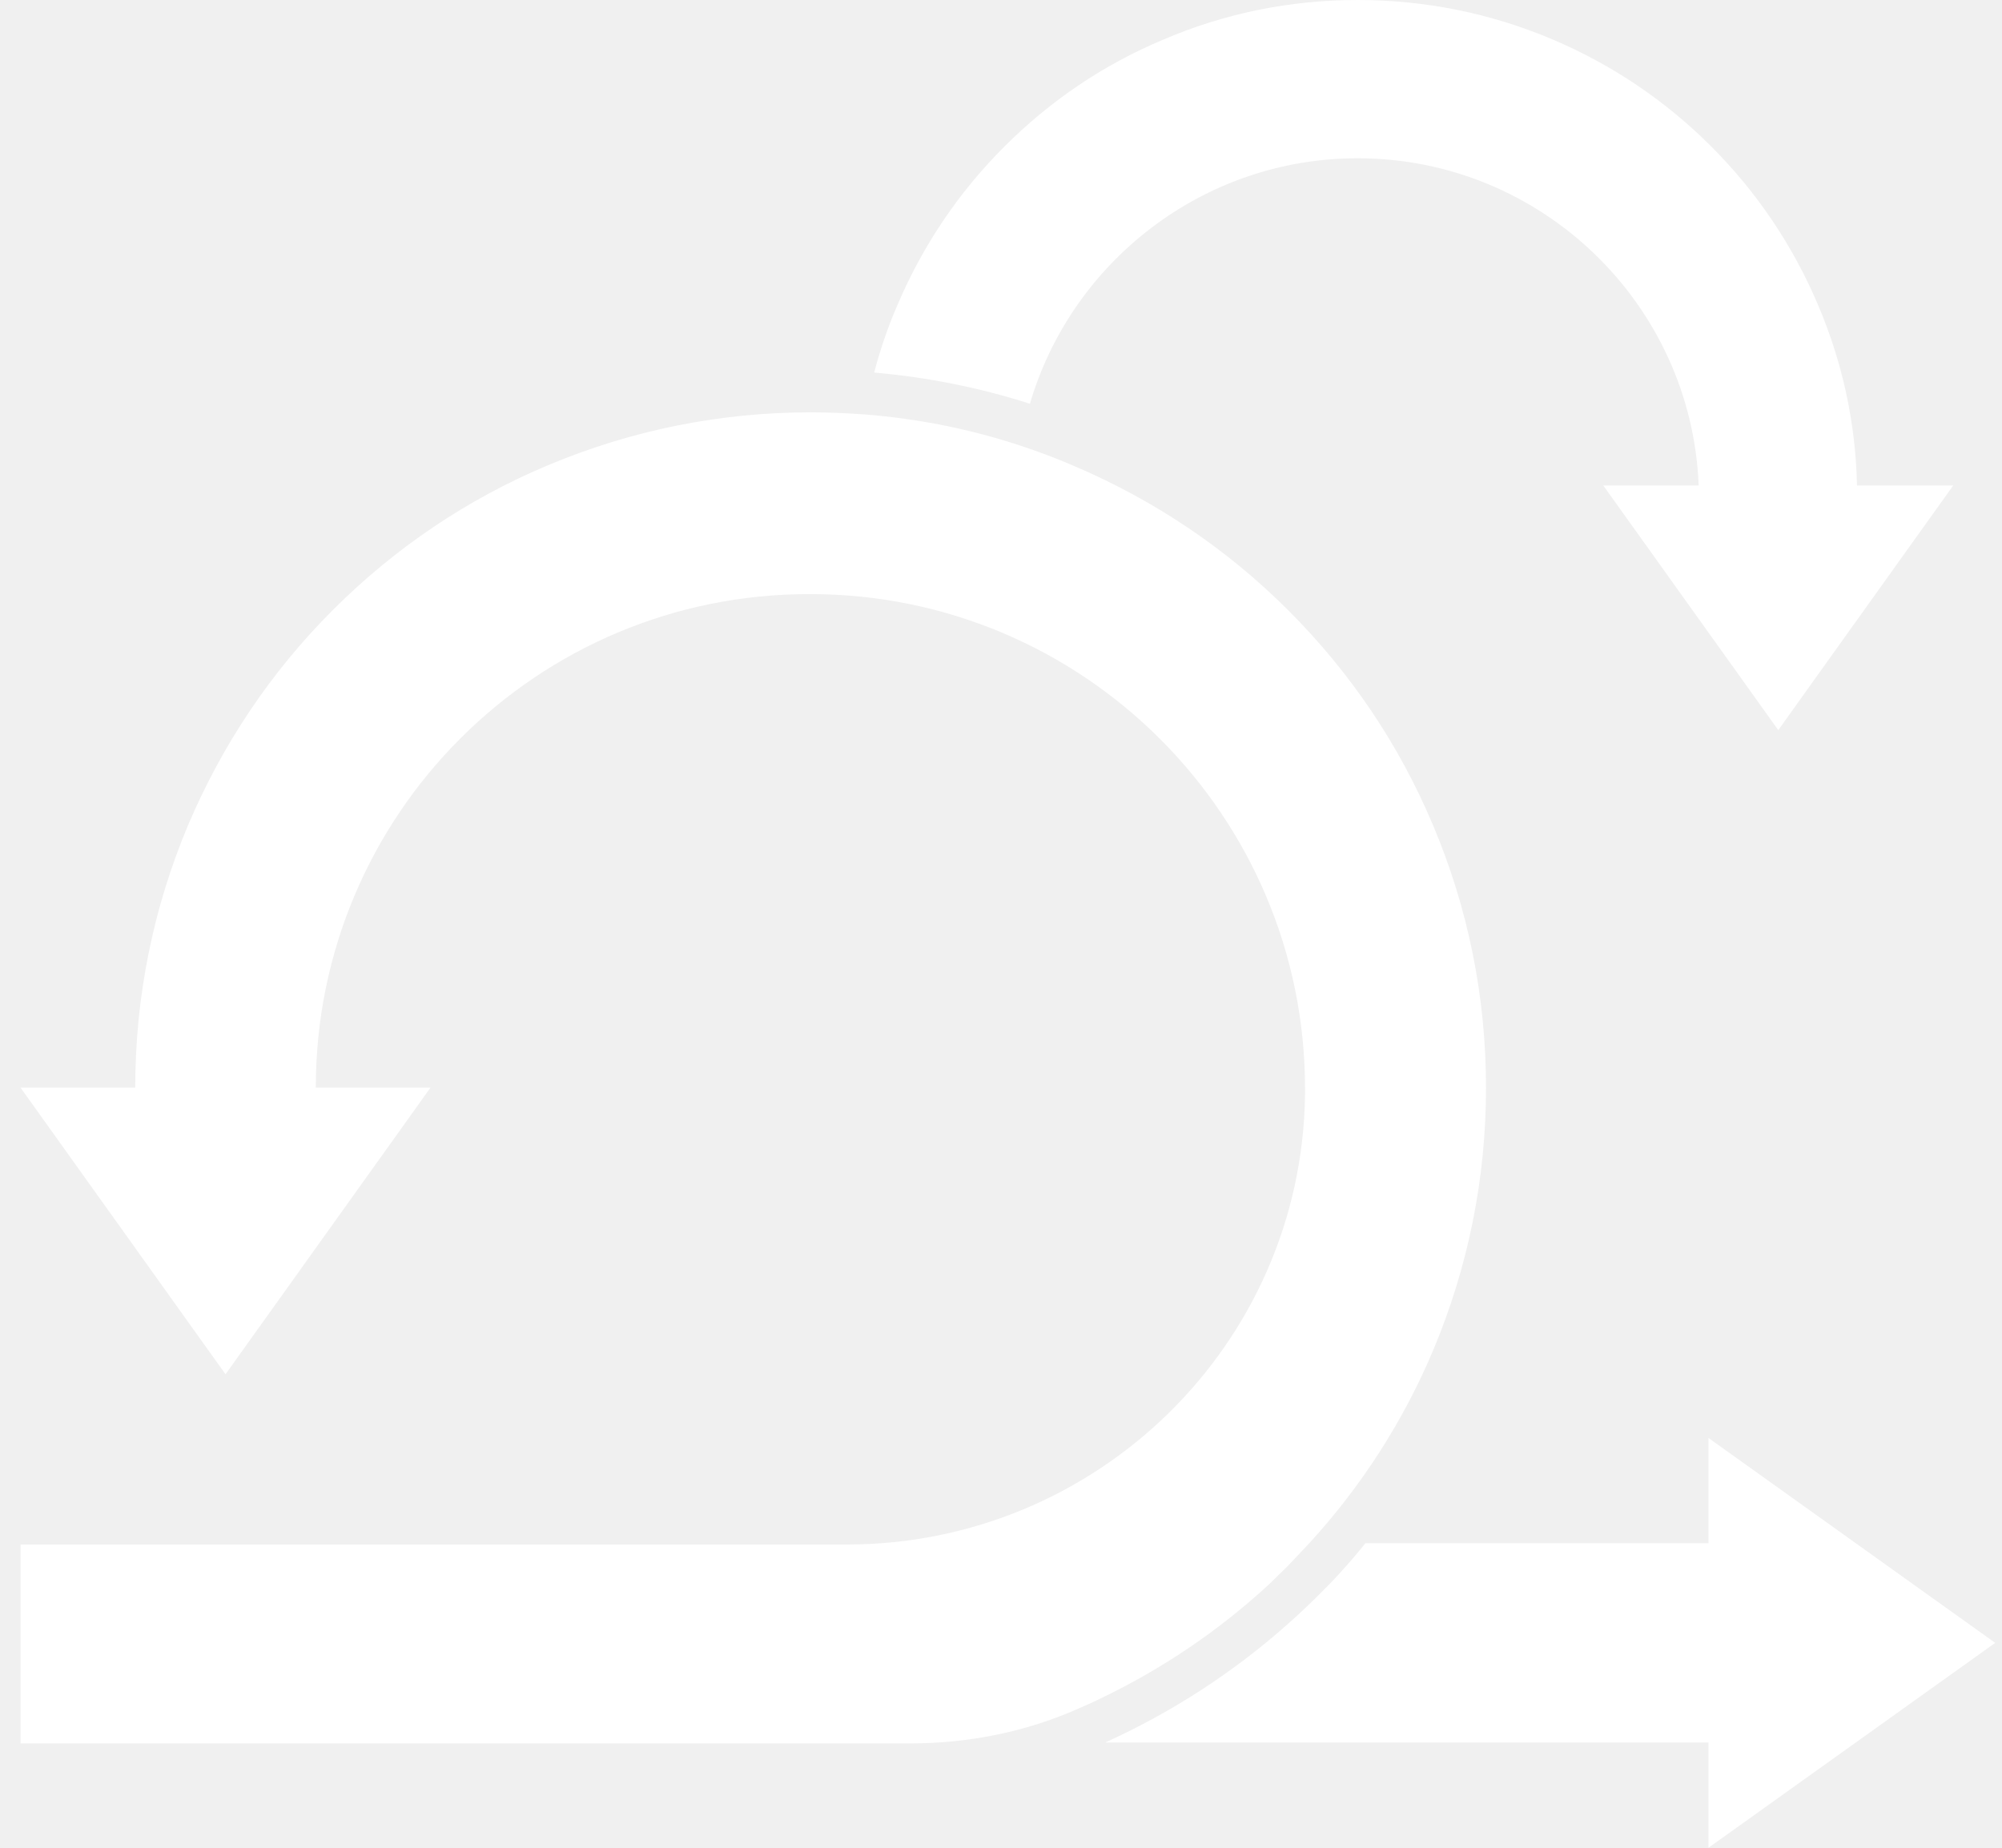
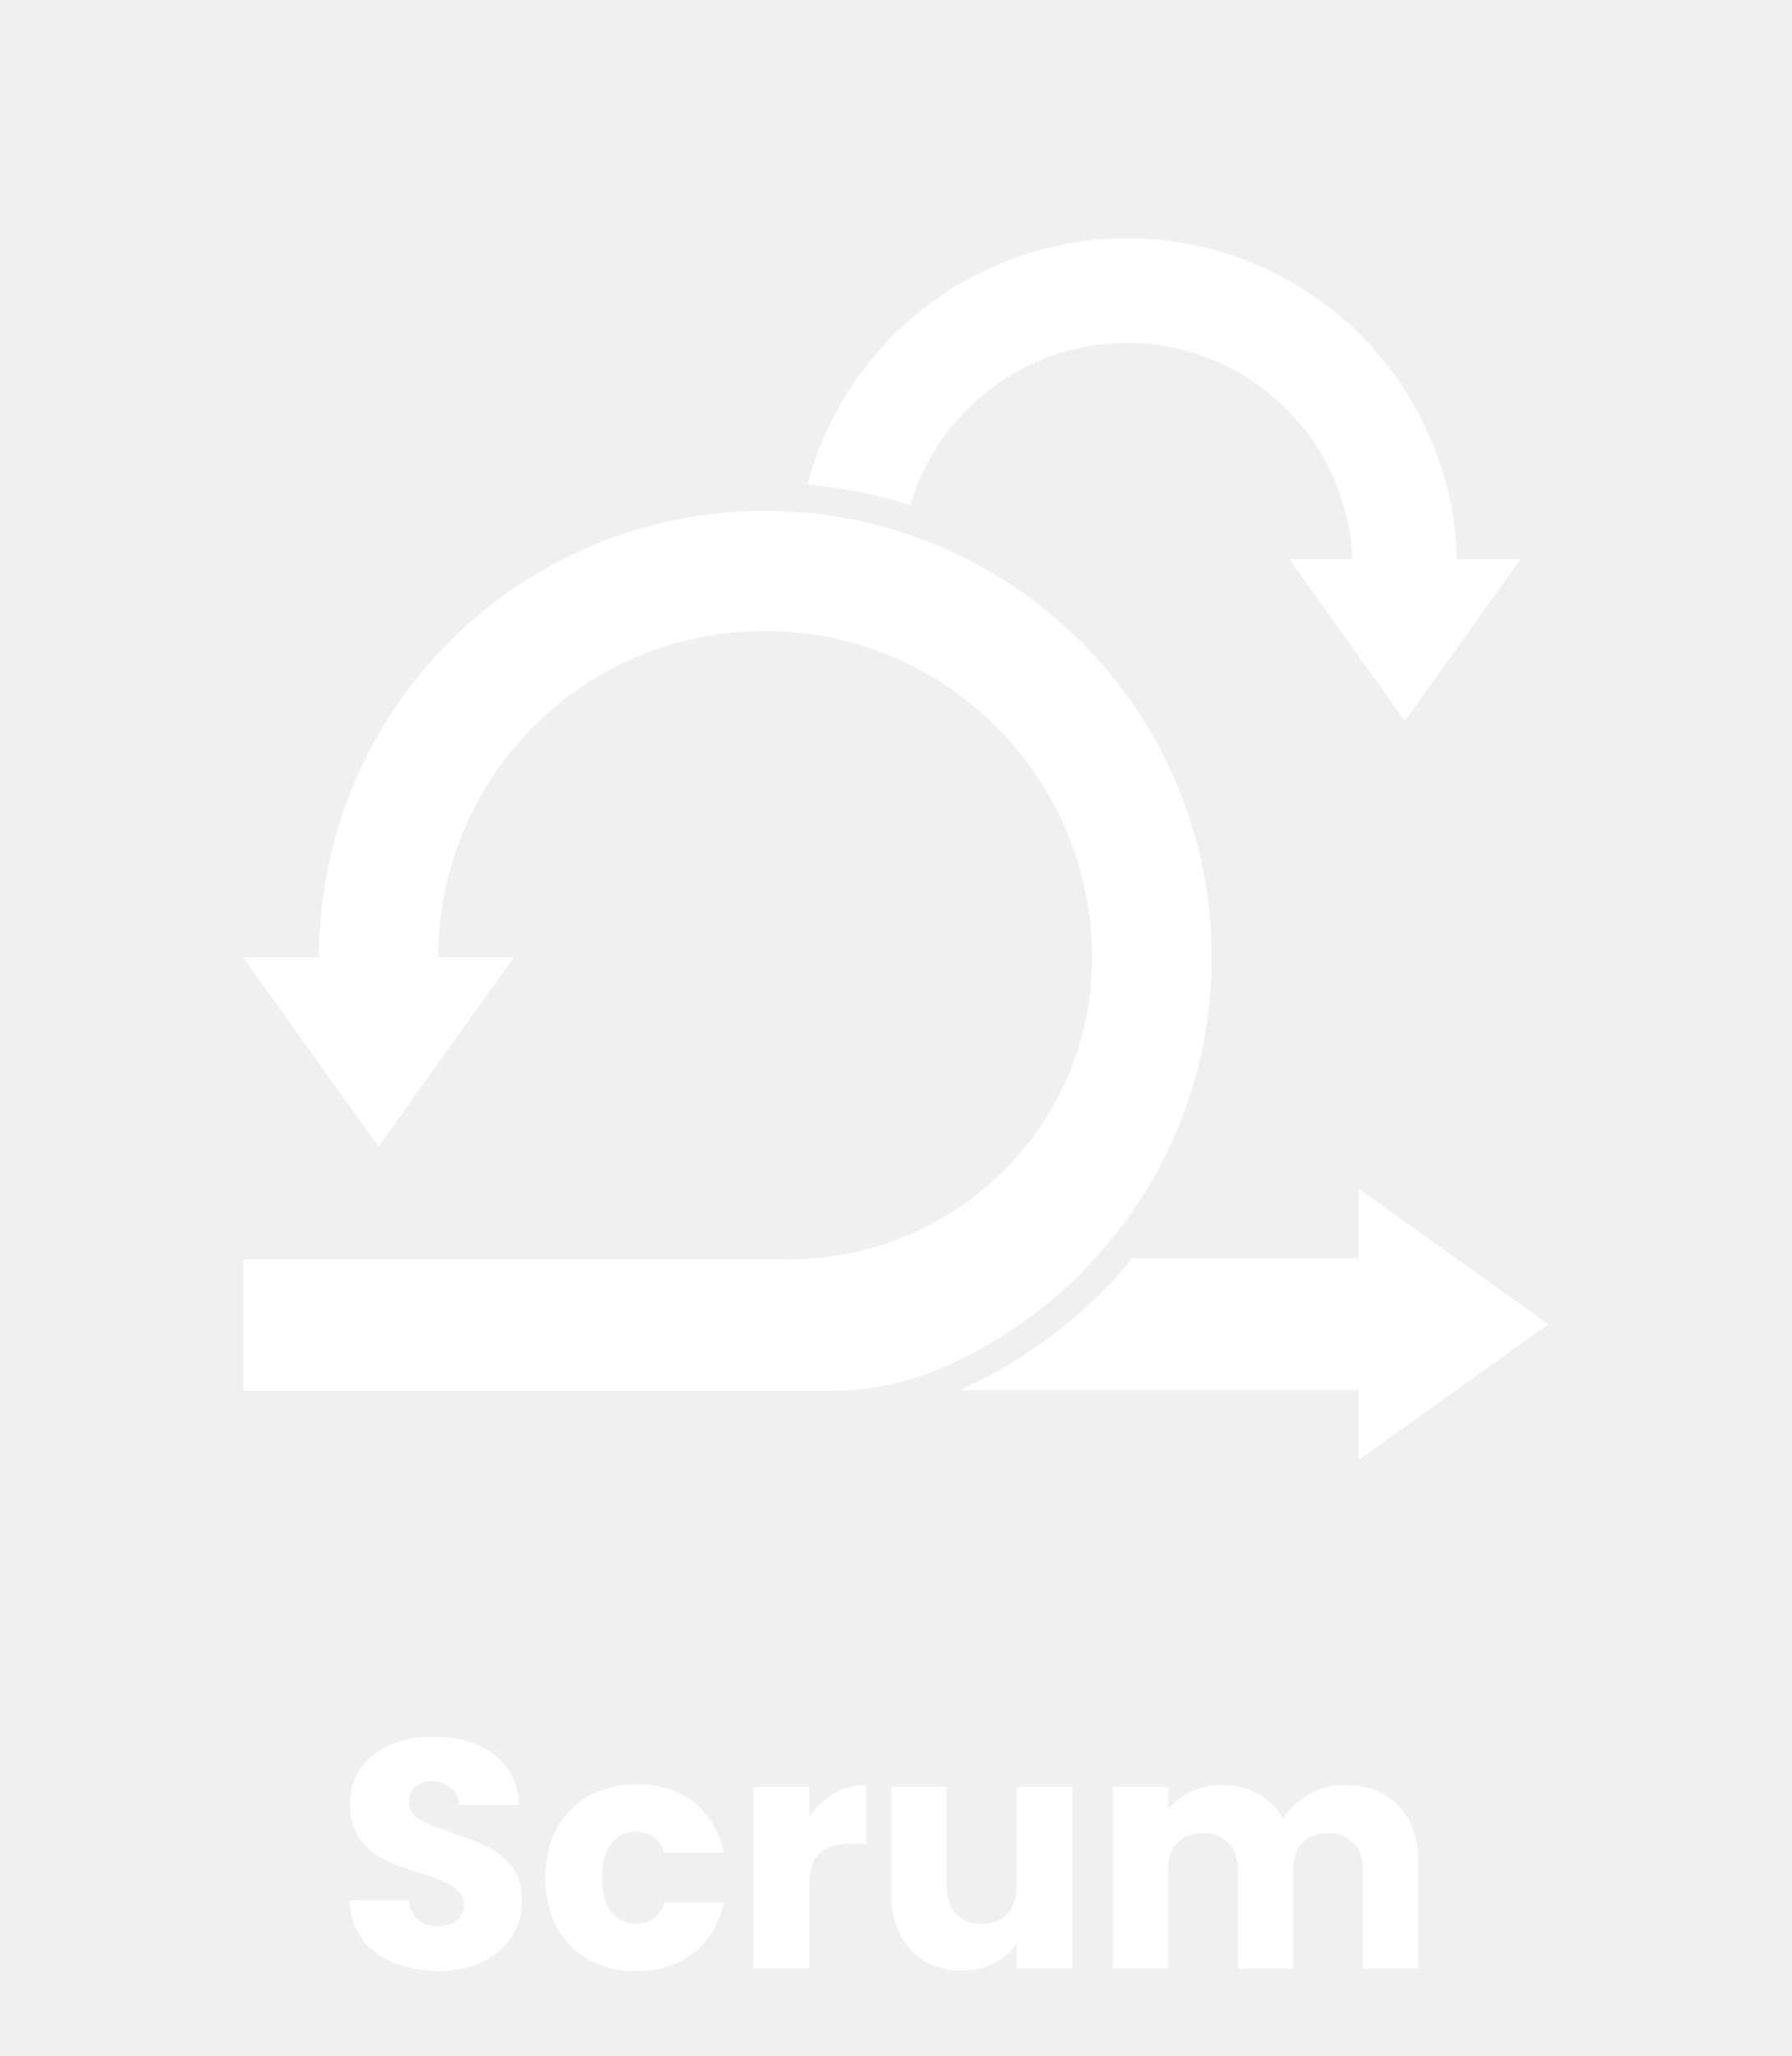
- <svg xmlns="http://www.w3.org/2000/svg" width="65" height="60" viewBox="0 0 65 60" fill="none">
-   <path fill-rule="evenodd" clip-rule="evenodd" d="M63.417 15.764L57.736 23.708L52.054 15.764H55.152C54.916 9.861 50.039 5.139 44.08 5.139C39.051 5.139 34.786 8.514 33.439 13.111C31.799 12.583 30.105 12.25 28.382 12.097C28.576 11.361 28.826 10.625 29.132 9.917C29.952 7.986 31.119 6.25 32.605 4.764C34.092 3.278 35.828 2.097 37.759 1.292C39.759 0.431 41.885 0 44.08 0C46.275 0 48.4 0.431 50.401 1.278C52.332 2.097 54.068 3.264 55.554 4.75C57.041 6.236 58.208 7.972 59.028 9.903C59.819 11.764 60.25 13.736 60.292 15.764H63.417Z" fill="white" />
-   <path fill-rule="evenodd" clip-rule="evenodd" d="M55.471 60V56.583H35.883C36.023 56.514 36.161 56.458 36.3 56.389C38.426 55.375 40.385 54.055 42.135 52.444C42.371 52.222 42.593 52.014 42.802 51.805C43.038 51.569 43.288 51.319 43.524 51.055C43.802 50.75 44.08 50.43 44.33 50.111H55.471V46.694L64.779 53.347L55.471 60Z" fill="white" />
-   <path fill-rule="evenodd" clip-rule="evenodd" d="M48.247 35.319C48.247 38.278 47.664 41.153 46.525 43.861C45.552 46.167 44.191 48.278 42.496 50.125C42.274 50.361 42.052 50.597 41.829 50.833C41.621 51.042 41.413 51.236 41.204 51.444C39.565 52.958 37.731 54.194 35.731 55.153C35.453 55.292 35.161 55.417 34.87 55.542C34.856 55.542 34.856 55.556 34.842 55.556C33.175 56.264 31.383 56.611 29.563 56.611H0.668V50.153H27.493C35.606 50.153 42.26 43.667 42.371 35.556C42.371 35.486 42.371 35.417 42.371 35.347C42.371 26.486 35.175 19.292 26.312 19.292C17.449 19.264 10.253 26.445 10.253 35.319H13.976L7.322 44.625L0.668 35.319H4.391C4.391 32.361 4.974 29.486 6.113 26.778C7.225 24.167 8.794 21.82 10.809 19.806C12.823 17.792 15.171 16.208 17.782 15.111C20.491 13.972 23.367 13.389 26.326 13.389C26.923 13.389 27.507 13.417 28.09 13.458C29.813 13.597 31.494 13.931 33.133 14.472C33.716 14.667 34.286 14.875 34.856 15.125C37.467 16.236 39.815 17.806 41.829 19.82C43.844 21.833 45.427 24.181 46.525 26.792C47.664 29.486 48.247 32.361 48.247 35.319Z" fill="white" />
+ <svg xmlns="http://www.w3.org/2000/svg" width="88" height="101" viewBox="0 0 88 101" fill="none">
+   <path fill-rule="evenodd" clip-rule="evenodd" d="M74.694 27.471L69.012 35.416L63.331 27.471H66.428C66.192 21.568 61.316 16.846 55.357 16.846C50.328 16.846 46.063 20.221 44.715 24.818C43.076 24.291 41.381 23.957 39.659 23.804C39.853 23.068 40.103 22.332 40.409 21.624C41.229 19.693 42.395 17.957 43.882 16.471C45.368 14.985 47.105 13.804 49.036 12.999C51.036 12.138 53.162 11.707 55.357 11.707C57.552 11.707 59.677 12.138 61.678 12.985C63.608 13.804 65.345 14.971 66.831 16.457C68.318 17.943 69.485 19.679 70.304 21.61C71.096 23.471 71.527 25.443 71.569 27.471H74.694Z" fill="white" />
+   <path fill-rule="evenodd" clip-rule="evenodd" d="M66.748 71.707V68.29H47.16C47.299 68.221 47.438 68.165 47.577 68.096C49.703 67.082 51.661 65.763 53.412 64.151C53.648 63.929 53.87 63.721 54.079 63.513C54.315 63.276 54.565 63.026 54.801 62.763C55.079 62.457 55.357 62.138 55.607 61.818H66.748V58.401L76.056 65.054L66.748 71.707Z" fill="white" />
+   <path fill-rule="evenodd" clip-rule="evenodd" d="M59.524 47.027C59.524 49.985 58.941 52.86 57.802 55.568C56.829 57.874 55.468 59.985 53.773 61.832C53.551 62.068 53.328 62.304 53.106 62.541C52.898 62.749 52.689 62.943 52.481 63.152C50.842 64.665 49.008 65.902 47.008 66.86C46.73 66.999 46.438 67.124 46.146 67.249C46.132 67.249 46.132 67.263 46.118 67.263C44.452 67.971 42.659 68.318 40.84 68.318H11.944V61.86H38.77C46.883 61.86 53.537 55.374 53.648 47.263C53.648 47.193 53.648 47.124 53.648 47.054C53.648 38.193 46.452 30.999 37.589 30.999C28.726 30.971 21.53 38.152 21.53 47.027H25.253L18.599 56.332L11.944 47.027H15.668C15.668 44.068 16.251 41.193 17.39 38.485C18.501 35.874 20.071 33.527 22.085 31.513C24.1 29.499 26.448 27.916 29.059 26.818C31.768 25.679 34.644 25.096 37.603 25.096C38.2 25.096 38.784 25.124 39.367 25.166C41.09 25.304 42.771 25.638 44.41 26.179C44.993 26.374 45.563 26.582 46.132 26.832C48.744 27.943 51.092 29.513 53.106 31.527C55.12 33.541 56.704 35.888 57.802 38.499C58.941 41.193 59.524 44.068 59.524 47.027Z" fill="white" />
+   <path d="M21.556 96.819C20.735 96.819 19.999 96.686 19.348 96.419C18.697 96.153 18.175 95.758 17.78 95.235C17.396 94.713 17.193 94.083 17.172 93.347H20.084C20.127 93.763 20.271 94.083 20.516 94.307C20.761 94.52 21.081 94.627 21.476 94.627C21.881 94.627 22.201 94.537 22.436 94.355C22.671 94.163 22.788 93.902 22.788 93.571C22.788 93.294 22.692 93.064 22.5 92.883C22.319 92.702 22.089 92.552 21.812 92.435C21.545 92.318 21.161 92.184 20.66 92.035C19.935 91.811 19.343 91.587 18.884 91.363C18.425 91.139 18.031 90.808 17.7 90.371C17.369 89.934 17.204 89.363 17.204 88.659C17.204 87.614 17.583 86.798 18.34 86.211C19.097 85.614 20.084 85.315 21.3 85.315C22.537 85.315 23.535 85.614 24.292 86.211C25.049 86.798 25.455 87.619 25.508 88.675H22.548C22.527 88.312 22.393 88.03 22.148 87.827C21.903 87.614 21.588 87.507 21.204 87.507C20.873 87.507 20.607 87.598 20.404 87.779C20.201 87.95 20.1 88.201 20.1 88.531C20.1 88.894 20.271 89.177 20.612 89.379C20.953 89.582 21.487 89.8 22.212 90.035C22.937 90.281 23.524 90.515 23.972 90.739C24.431 90.963 24.825 91.288 25.156 91.715C25.487 92.142 25.652 92.691 25.652 93.363C25.652 94.003 25.487 94.585 25.156 95.107C24.836 95.63 24.367 96.046 23.748 96.355C23.129 96.665 22.399 96.819 21.556 96.819ZM26.792 92.243C26.792 91.315 26.978 90.504 27.352 89.811C27.736 89.118 28.264 88.585 28.936 88.211C29.618 87.838 30.397 87.651 31.272 87.651C32.392 87.651 33.325 87.945 34.072 88.531C34.829 89.118 35.325 89.945 35.56 91.011H32.648C32.402 90.329 31.928 89.987 31.224 89.987C30.722 89.987 30.322 90.184 30.024 90.579C29.725 90.963 29.576 91.518 29.576 92.243C29.576 92.969 29.725 93.528 30.024 93.923C30.322 94.307 30.722 94.499 31.224 94.499C31.928 94.499 32.402 94.158 32.648 93.475H35.56C35.325 94.52 34.829 95.342 34.072 95.939C33.314 96.537 32.381 96.835 31.272 96.835C30.397 96.835 29.618 96.648 28.936 96.275C28.264 95.902 27.736 95.368 27.352 94.675C26.978 93.982 26.792 93.171 26.792 92.243ZM39.759 89.267C40.079 88.776 40.479 88.392 40.959 88.115C41.439 87.827 41.973 87.683 42.559 87.683V90.579H41.807C41.125 90.579 40.613 90.728 40.271 91.027C39.93 91.315 39.759 91.827 39.759 92.563V96.707H37.023V87.779H39.759V89.267ZM52.683 87.779V96.707H49.947V95.491C49.67 95.886 49.291 96.206 48.811 96.451C48.342 96.686 47.819 96.803 47.243 96.803C46.56 96.803 45.958 96.654 45.435 96.355C44.912 96.046 44.507 95.603 44.219 95.027C43.931 94.451 43.787 93.774 43.787 92.995V87.779H46.507V92.627C46.507 93.225 46.662 93.689 46.971 94.019C47.28 94.35 47.696 94.515 48.219 94.515C48.752 94.515 49.174 94.35 49.483 94.019C49.792 93.689 49.947 93.225 49.947 92.627V87.779H52.683ZM66.04 87.683C67.15 87.683 68.03 88.019 68.68 88.691C69.342 89.363 69.672 90.296 69.672 91.491V96.707H66.952V91.859C66.952 91.283 66.798 90.841 66.488 90.531C66.19 90.211 65.774 90.051 65.24 90.051C64.707 90.051 64.286 90.211 63.976 90.531C63.678 90.841 63.528 91.283 63.528 91.859V96.707H60.808V91.859C60.808 91.283 60.654 90.841 60.344 90.531C60.046 90.211 59.63 90.051 59.096 90.051C58.563 90.051 58.142 90.211 57.832 90.531C57.534 90.841 57.384 91.283 57.384 91.859V96.707H54.648V87.779H57.384V88.899C57.662 88.526 58.024 88.233 58.472 88.019C58.92 87.795 59.427 87.683 59.992 87.683C60.664 87.683 61.262 87.827 61.784 88.115C62.318 88.403 62.734 88.814 63.032 89.347C63.342 88.856 63.763 88.457 64.296 88.147C64.83 87.838 65.411 87.683 66.04 87.683Z" fill="white" />
</svg>
